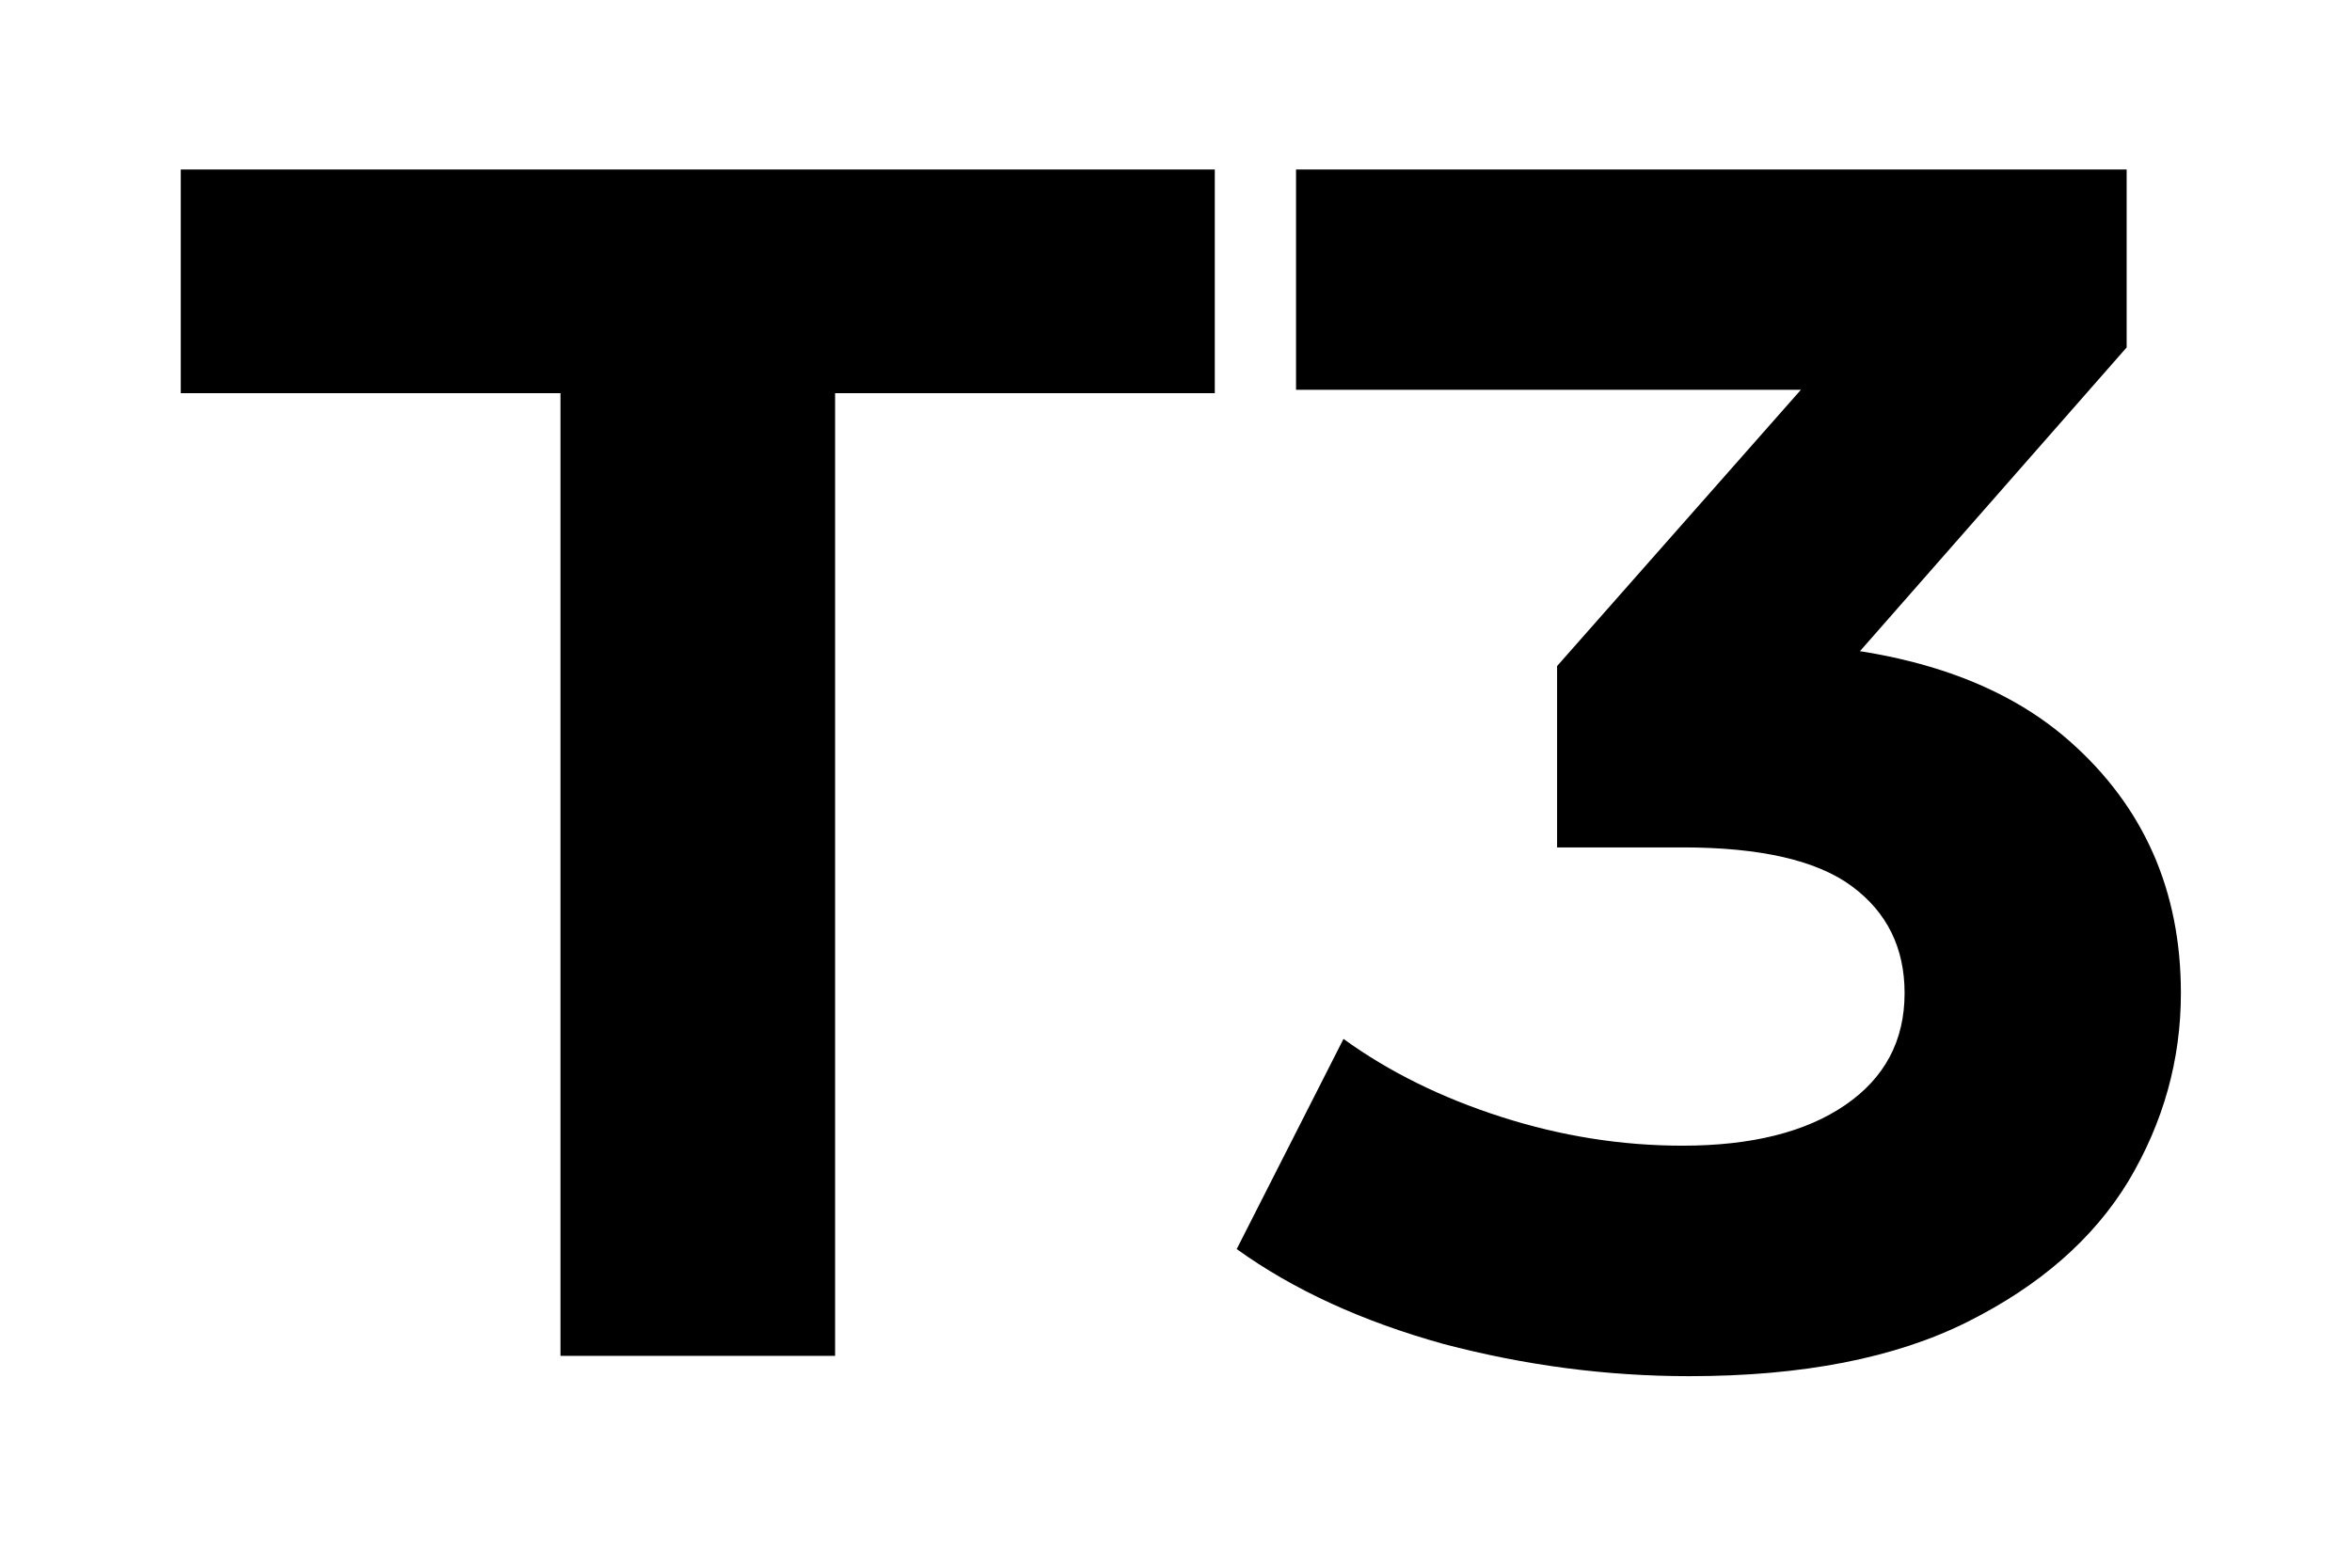
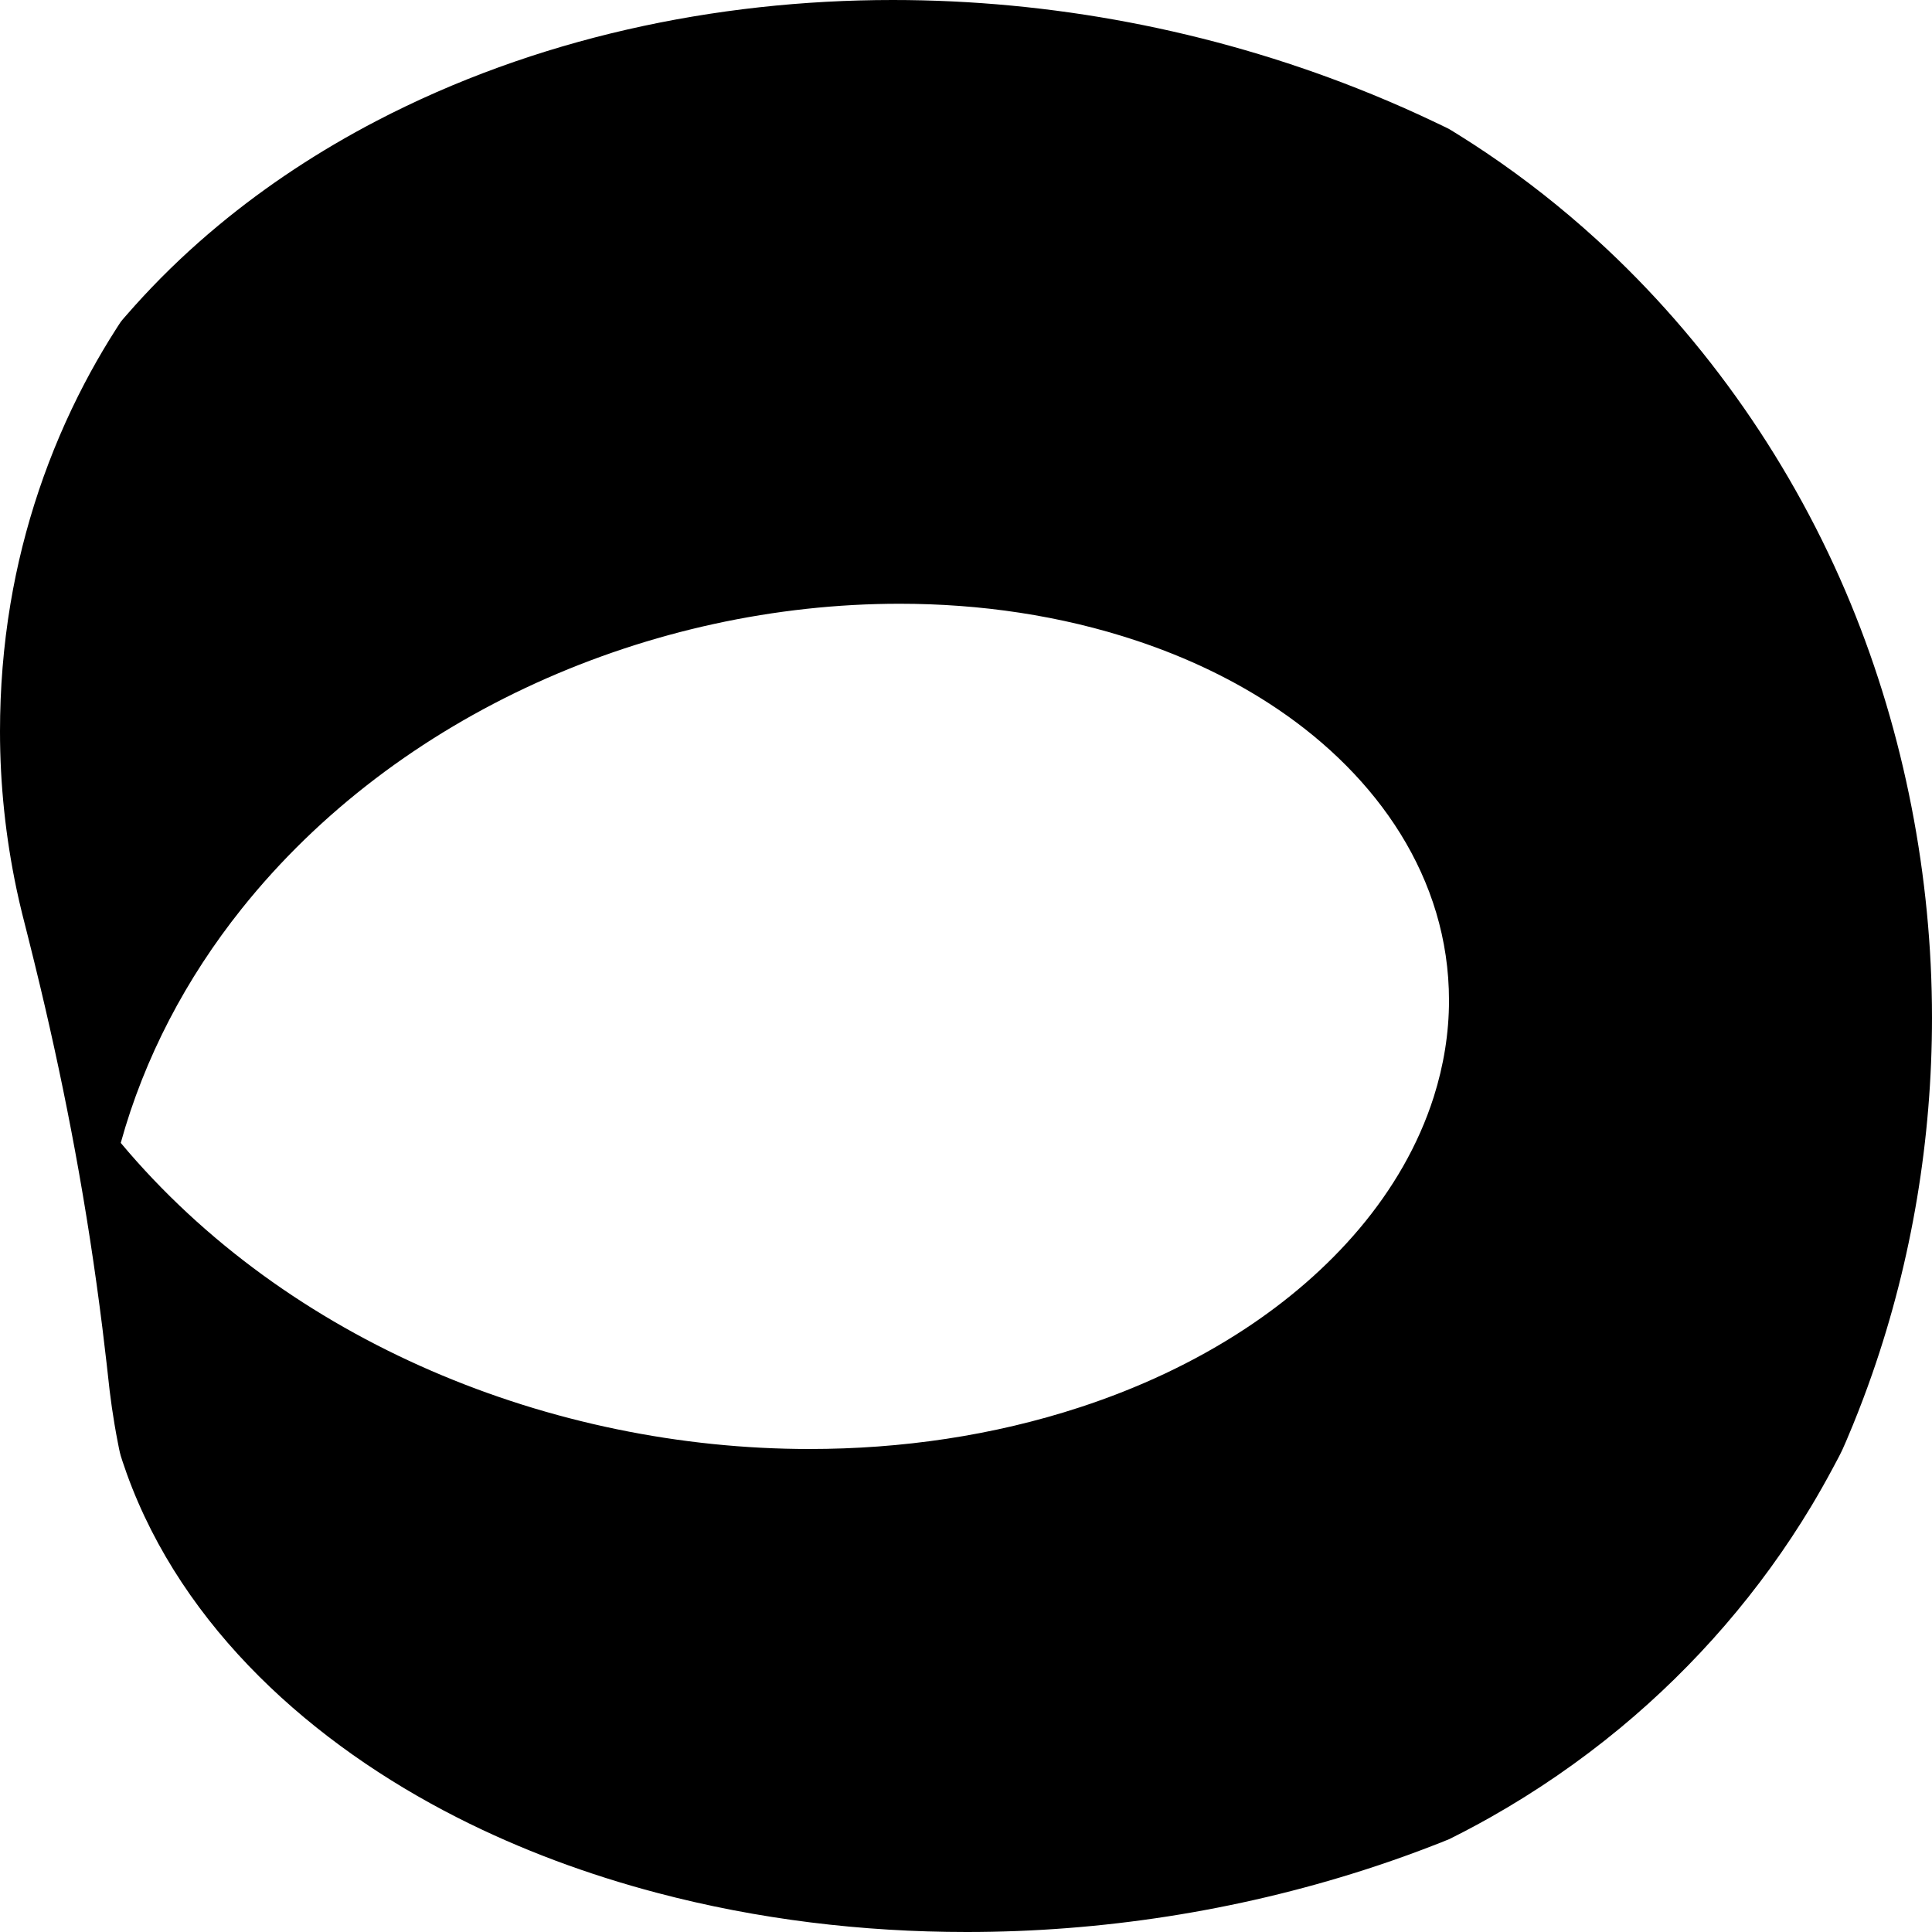
- <svg xmlns="http://www.w3.org/2000/svg" width="111" height="74" viewBox="7 29 111 74" fill="none">
-   <path d="M33.451 93V47.56H15.531V37H64.331V47.56H46.411V93H33.451ZM86.725 93.96C82.832 93.96 78.965 93.453 75.125 92.44C71.285 91.373 68.032 89.88 65.365 87.96L70.405 78.04C72.539 79.587 75.019 80.813 77.845 81.72C80.672 82.627 83.525 83.08 86.405 83.08C89.659 83.08 92.219 82.44 94.085 81.16C95.952 79.88 96.885 78.12 96.885 75.88C96.885 73.747 96.059 72.067 94.405 70.84C92.752 69.613 90.085 69 86.405 69H80.485V60.44L96.085 42.76L97.525 47.4H68.165V37H107.365V45.4L91.845 63.08L85.285 59.32H89.045C95.925 59.32 101.125 60.867 104.645 63.96C108.165 67.053 109.925 71.027 109.925 75.88C109.925 79.027 109.099 81.987 107.445 84.76C105.792 87.48 103.259 89.693 99.845 91.4C96.432 93.107 92.059 93.96 86.725 93.96Z" fill="black" />
+ <svg xmlns="http://www.w3.org/2000/svg" viewBox="0 0 512 512">
+   <path fill="#000" d="M256.18 512C291.84 512 327.55 506.46 361.5 495.56C366.7 493.89 371.85 492.1 376.96 490.17C378.57 489.57 380.17 488.95 381.77 488.32L384.13 487.36L387.67 485.56C390.13 484.29 392.56 482.97 394.97 481.61C407.11 474.75 418.64 466.82 429.38 457.93C449.36 441.38 466.56 421.5 479.94 399.27C481.96 395.9 483.9 392.48 485.75 389.01C486.61 387.4 487.52 385.75 488.29 384.1L489.28 381.85L491.03 377.66C492.86 373.18 494.57 368.66 496.16 364.09C506.71 333.82 512 301.77 512 269.72C512 232.39 504.69 194.53 490.47 160C475.46 123.56 452.33 90.14 423.21 63.57C414.03 55.19 404.24 47.48 393.93 40.53C391.74 39.06 389.53 37.61 387.29 36.21L385.27 34.95L383.91 34.13L381.4 32.91C379.72 32.11 378.04 31.32 376.35 30.54C370.86 28.01 365.29 25.64 359.67 23.42C320.6 8 278.61 0 236.61 0C189.41 0 141.69 10.19 99.71 32.08C84.84 39.84 70.72 49.07 57.82 59.79C50.76 65.65 44.08 71.95 37.85 78.68C36.47 80.17 35.11 81.68 33.78 83.21C33.17 83.92 32.51 84.62 31.95 85.37L31.06 86.73L28.99 90.02C26.68 93.78 24.49 97.62 22.44 101.53C12.85 119.82 6.18 139.66 2.77 160.03C0.9 171.21 0 182.53 0 193.86C0 207.88 1.49 221.91 4.38 235.62C5.28 239.93 6.38 244.18 7.47 248.45C8.55 252.75 9.61 257.05 10.64 261.37C14.09 275.83 17.19 290.38 19.89 305C22.77 320.61 25.19 336.3 27.15 352.05C27.54 355.16 27.9 358.27 28.26 361.38L29.06 368.56C29.42 371.54 29.85 374.51 30.35 377.47C30.62 379.1 30.92 380.73 31.24 382.35C31.46 383.51 31.68 384.68 32 385.81L32.48 387.31C32.84 388.39 33.21 389.47 33.6 390.55C48.44 431.63 83.04 462.3 121.18 481.67C138.03 490.23 155.85 496.8 174.11 501.62C200.85 508.69 228.54 512 256.18 512ZM214.5 384C146.3 384 76.23 355.73 32 302.88C38.26 280.24 49.37 259.22 64 240.89C105.35 189.06 172.66 160 238.41 160C259.68 160 281.07 163.07 301.27 169.81C314.45 174.2 327.14 180.17 338.65 187.96C364.86 205.68 384 232.59 384 265.15C384 273.79 382.58 282.42 379.97 290.65C371.74 316.54 352.32 337.45 329.96 352.15C316.43 361.05 301.6 367.9 286.23 372.93C263.13 380.5 238.78 384 214.5 384Z" />
</svg>
